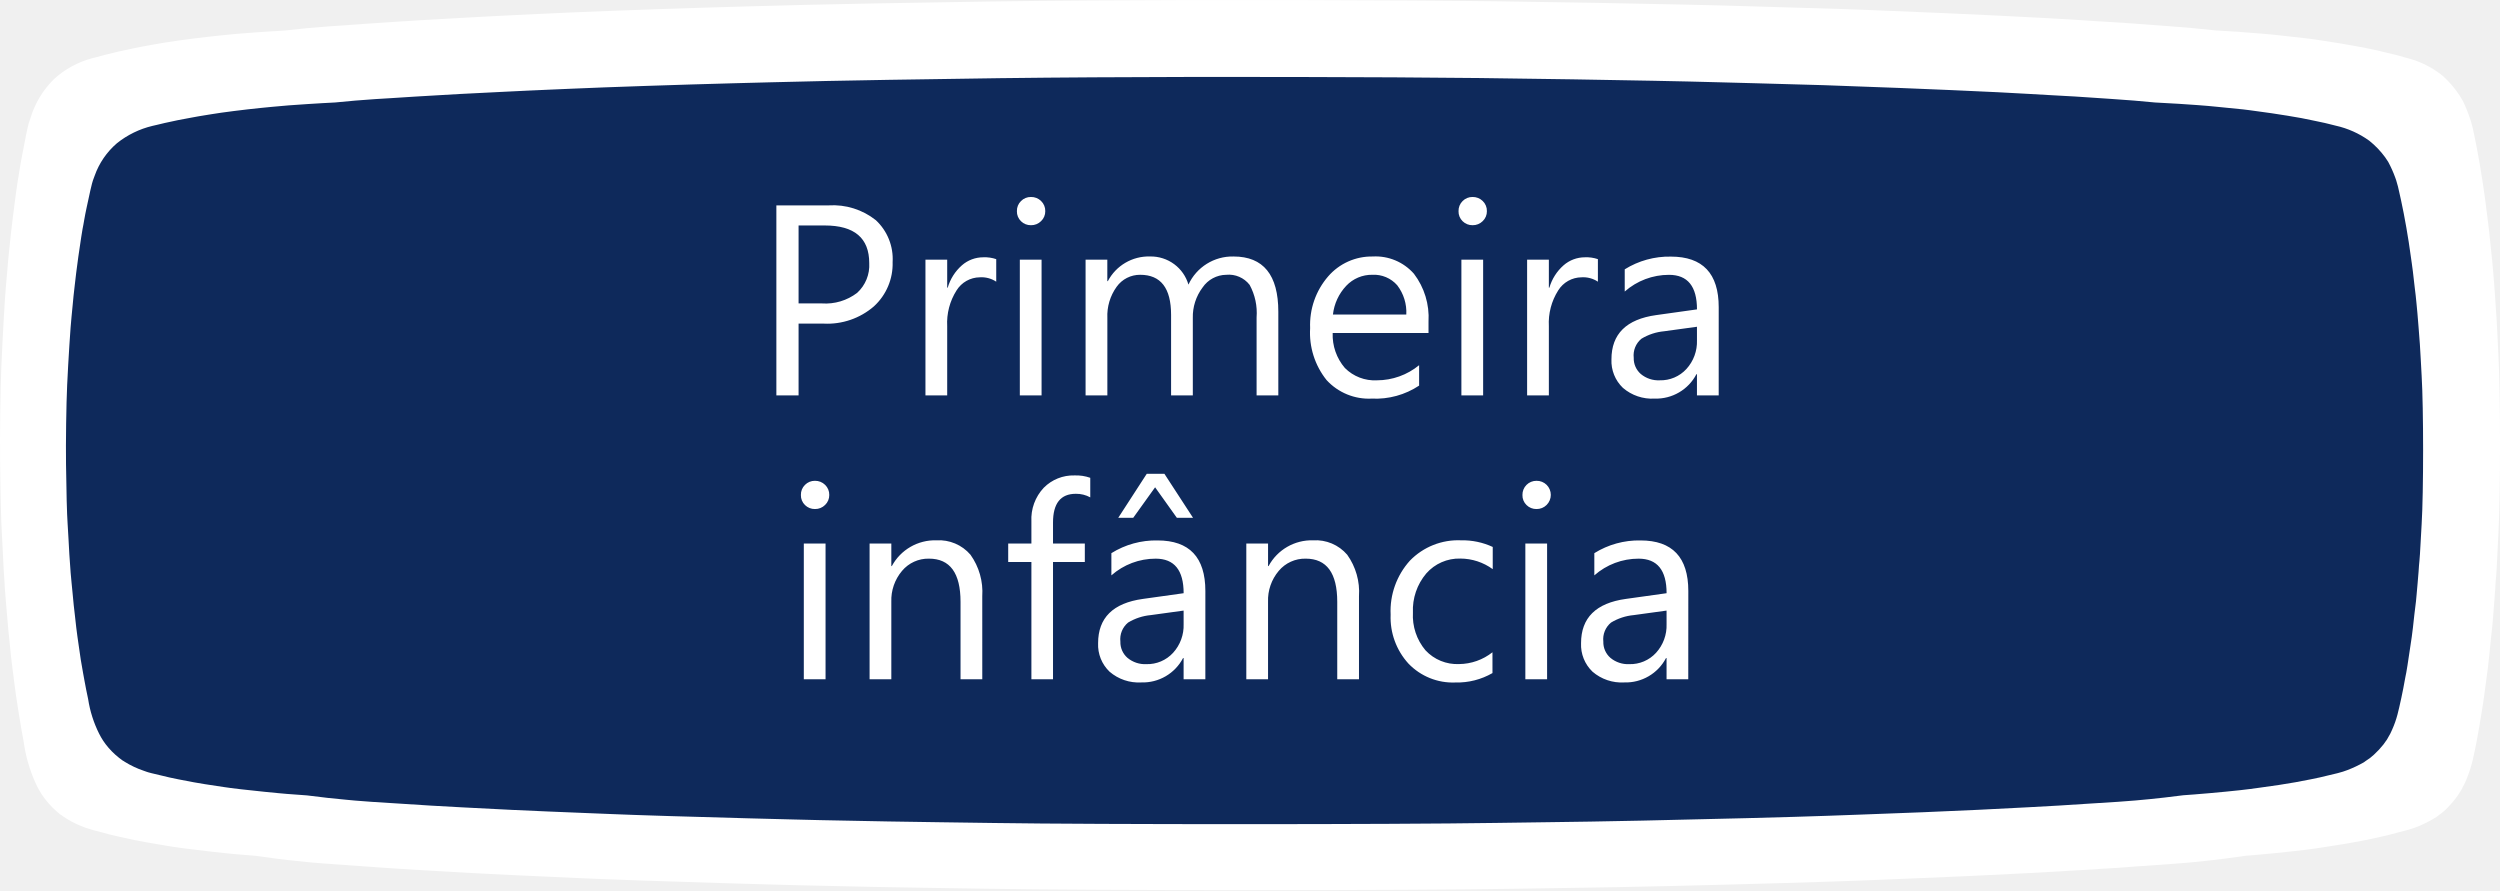
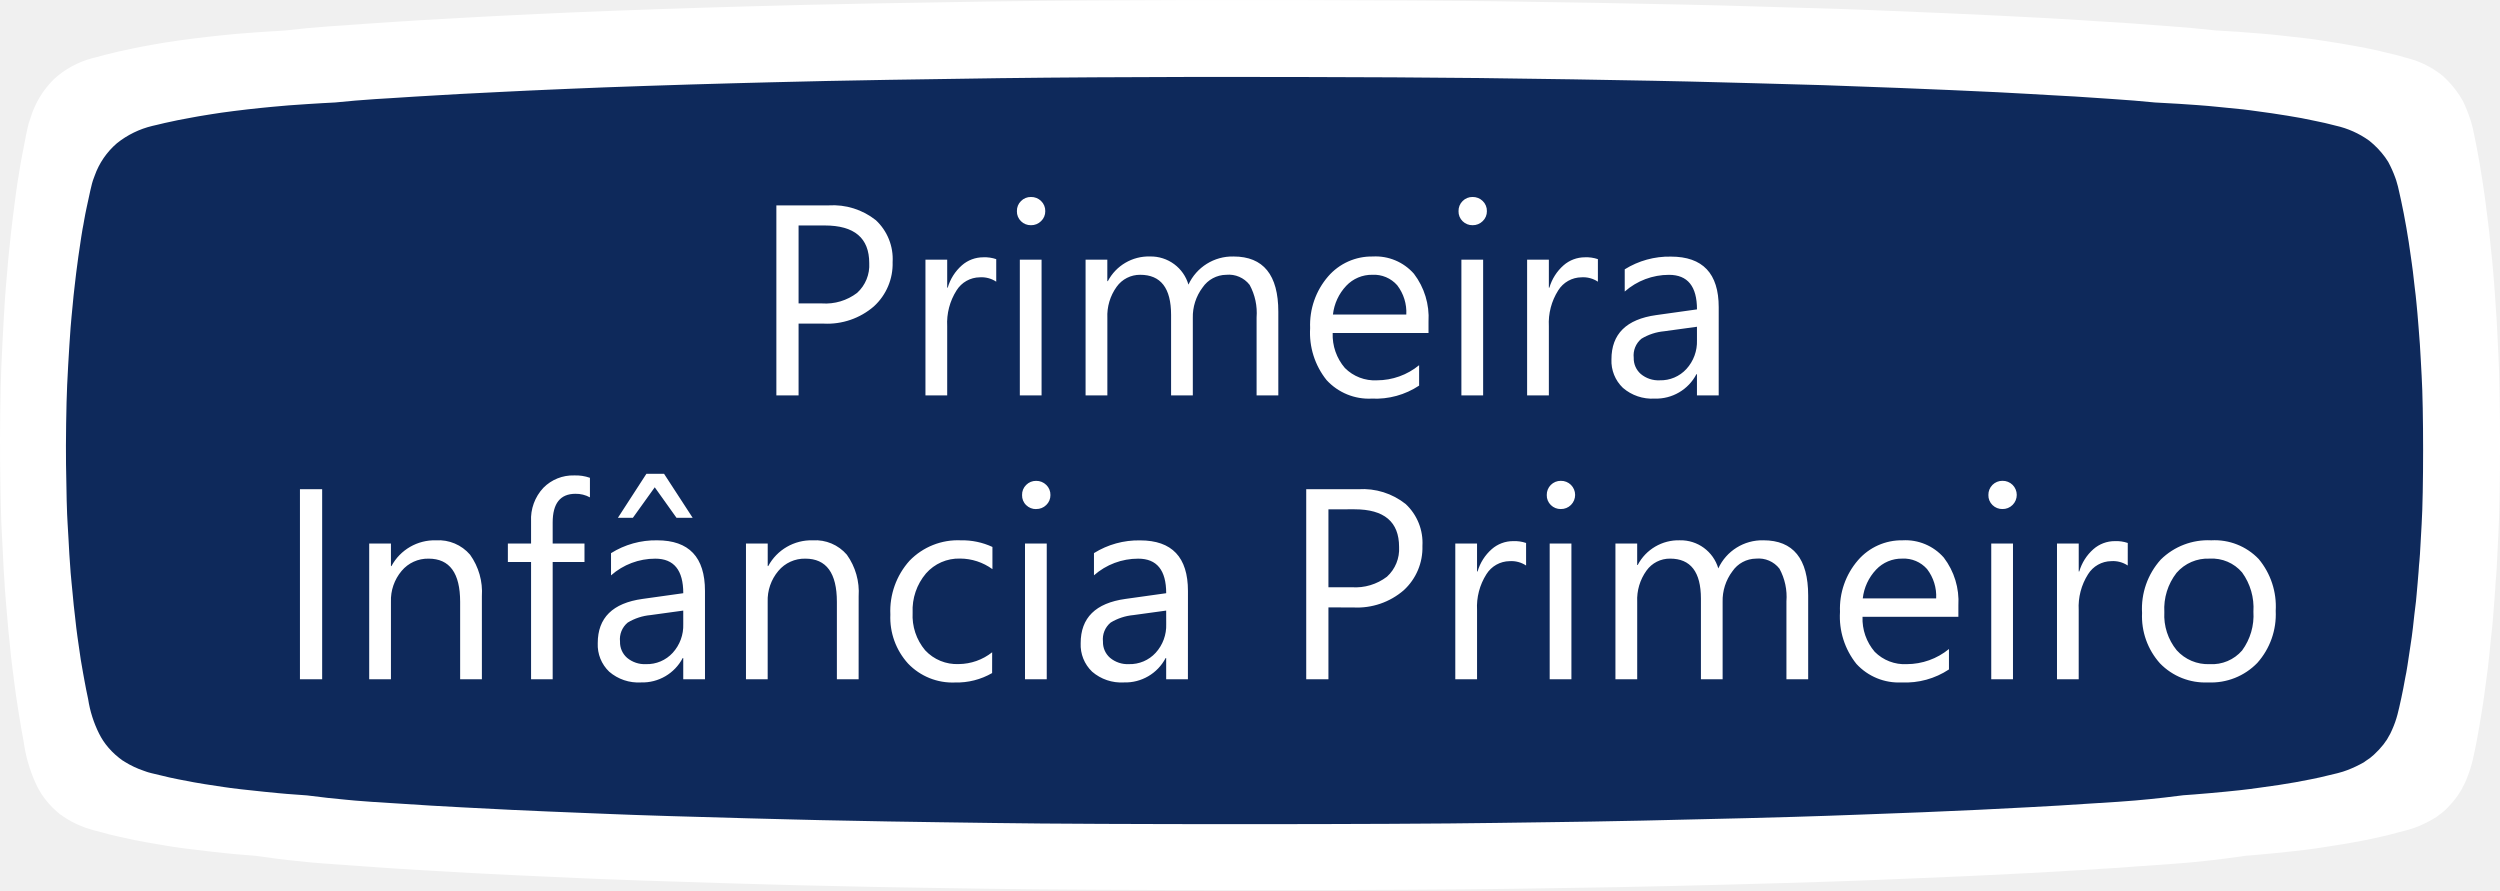
<svg xmlns="http://www.w3.org/2000/svg" width="202.588" height="72.132" viewBox="0 0 202.588 72.132">
  <g id="Grupo_1835" data-name="Grupo 1835" transform="translate(-394.958 -401.102)">
    <path id="União_4" data-name="União 4" d="M79.8,72.017c-1.1-.019-3.261-.052-4.81-.074s-3.51-.056-4.371-.075c-5.746-.123-6.944-.154-8.119-.191-.723-.022-2.46-.07-3.872-.112-3.921-.112-10.168-.328-11.678-.407-.412-.022-1.337-.064-2.061-.093-1.923-.082-4.985-.228-6.558-.314-2.735-.149-6.357-.366-6.931-.41-.238-.019-1.224-.09-2.186-.157-2.212-.15-4.047-.287-4.372-.332-.138-.019-.474-.053-.75-.079-.806-.071-2.2-.25-3.375-.421-1.73-.139-2.091-.173-2.445-.214-.219-.025-.744-.08-1.169-.127-1.182-.127-3.068-.373-3.524-.462-.124-.025-.4-.072-.621-.105-.58-.093-1.5-.259-1.979-.355-.826-.17-1.919-.416-2.091-.466-.072-.022-.371-.1-.661-.178a13.348,13.348,0,0,1-1.319-.377c-.041-.021-.143-.059-.225-.089a7.442,7.442,0,0,1-1.629-.863.2.2,0,0,0-.082-.064.584.584,0,0,1-.167-.118c-.072-.064-.181-.152-.237-.2A7,7,0,0,1,3.4,64.4c-.049-.081-.143-.234-.207-.339a7.177,7.177,0,0,1-.335-.657,12.22,12.22,0,0,1-.947-3.344c-.105-.533-.252-1.376-.316-1.8-.035-.2-.083-.513-.113-.7-.14-.83-.268-1.736-.378-2.667-.03-.258-.083-.656-.113-.889C.93,53.572.859,52.915.764,51.912.736,51.6.693,51.187.67,51s-.064-.687-.094-1.1S.5,48.987.482,48.8c-.035-.3-.1-1.266-.188-2.73-.019-.292-.049-.949-.072-1.461s-.06-1.2-.079-1.523c-.052-.8-.109-3.112-.135-5.694-.026-2.069.023-5.868.1-7.641.1-2.392.294-5.783.373-6.562.024-.212.068-.724.1-1.143s.068-.83.078-.91.05-.491.091-.91c.083-.856.176-1.7.32-2.858.148-1.2.377-2.848.434-3.091.019-.08.049-.292.072-.465s.068-.44.1-.592.083-.428.113-.614c.2-1.109.479-2.463.543-2.625.019-.047.079-.237.139-.423A7.466,7.466,0,0,1,4.391,6.394,7.473,7.473,0,0,1,7.437,4.726c.023,0,.2-.052.4-.1s.494-.131.66-.178c.6-.161,1.658-.4,2.28-.521.176-.034.456-.093.621-.127s.423-.084.566-.105.407-.072.584-.106c.84-.161,2.839-.444,4.184-.592.32-.034.753-.081.961-.106.826-.092,2-.2,3.071-.27.927-.064,1.686-.114,2.373-.153,1.133-.133,2.294-.243,3.458-.326.075,0,.661-.045,1.31-.089s1.636-.116,2.187-.157c1.986-.143,5.495-.355,7.556-.46.587-.03,1.512-.082,2.061-.112s1.4-.075,1.875-.094,1.347-.063,1.935-.093C46.3.993,52.92.743,57.379.612c1.062-.031,2.5-.071,3.184-.093C63.3.437,67.184.344,70.743.28,78.436.139,82.634.078,88.355.038c9.516-.071,24.854-.038,33.161.07,4.3.057,12.065.191,14.863.262.824.018,2.173.052,3,.07s2.061.056,2.747.079,2.1.063,3.124.093c3.683.109,5.493.165,5.869.186.212.015,1.223.056,2.248.093,5.107.194,12.952.576,15.363.75q.84.056,1.686.109c1.986.123,2.911.183,3.373.224q1,.077,2,.15c1.355.1,2.6.213,3.768.344,1.3.074,2.947.186,3.627.25.249.021.656.059.905.08s.621.064.829.089.633.072.942.106c1.112.123,1.658.186,1.772.212.063.016.369.064.679.105,1.541.22,3.909.653,4.636.851.17.042.339.083.509.123.6.14.879.208,1.018.254.2.057.4.114.6.169a7.458,7.458,0,0,1,2.888,1.452,8.037,8.037,0,0,1,1.364,1.6c.128.219.249.419.264.444a11.869,11.869,0,0,1,.607,1.523c.026.093.061.207.079.255.041.1.166.644.271,1.186.041.207.109.55.151.762.294,1.5.636,3.708.821,5.291.042.348.084.687.094.746.027.132.148,1.248.246,2.26.04.419.083.808.093.867s.046.441.076.847.064.817.075.91.053.674.094,1.292.091,1.367.113,1.671.053.961.077,1.461.055,1.206.075,1.566c.169,3.175.169,11.253,0,14.33-.022.347-.061,1.206-.094,1.905s-.071,1.43-.095,1.63-.053.672-.075,1.058-.057.868-.079,1.079-.059.724-.09,1.143-.072.876-.094,1.017-.065.529-.094.868c-.061.685-.2,1.985-.227,2.18-.01.068-.052.394-.094.719-.188,1.482-.4,2.934-.43,3.027-.011.034-.045.233-.075.444-.121.826-.453,2.574-.629,3.314a10.03,10.03,0,0,1-.448,1.428,2.328,2.328,0,0,0-.09.224,3.049,3.049,0,0,1-.193.415,1.732,1.732,0,0,0-.132.263,1.5,1.5,0,0,1-.143.241c-.076.114-.166.258-.2.317a8.029,8.029,0,0,1-.823.99,4.24,4.24,0,0,1-.7.6,1.059,1.059,0,0,0-.166.136,10.045,10.045,0,0,1-1.421.753q-.189.073-.377.148a13.687,13.687,0,0,1-1.32.377c-.29.076-.587.156-.659.178-.174.05-1.266.3-2.093.466-.754.156-2.073.381-3.034.52-.26.038-.657.1-.886.136-.8.126-3.173.385-4.787.524l-.946.078c-1.075.154-2.323.32-2.877.375-.417.042-.834.086-1.249.131-.336.045-2.21.186-4.37.332-.963.067-1.95.138-2.186.157-.575.044-4.2.261-6.932.41-2.5.138-6.87.337-10.055.46-.861.034-2.173.086-2.934.12-2.66.112-10.519.34-15.863.463-4.172.093-5.147.112-7.806.149-1.549.023-3.71.053-4.809.074-4.384.077-12.933.115-21.5.115S84.245,72.094,79.8,72.017Z" transform="translate(394.958 401.102)" fill="#fff" />
    <path id="União_3" data-name="União 3" d="M75.239,60.459c-1.037-.016-3.074-.043-4.535-.063s-3.309-.047-4.121-.063c-5.418-.1-6.547-.129-7.655-.16l-3.65-.094c-3.7-.094-9.587-.275-11.011-.342-.388-.018-1.261-.053-1.943-.078-1.813-.069-4.7-.192-6.183-.263-2.579-.125-5.994-.308-6.535-.344-.224-.016-1.154-.075-2.061-.132-2.086-.126-3.815-.241-4.122-.279-.13-.016-.447-.044-.707-.066-.76-.06-2.073-.21-3.182-.353-1.631-.117-1.971-.145-2.3-.18-.206-.021-.7-.067-1.1-.107-1.115-.107-2.893-.313-3.323-.388-.117-.021-.38-.061-.586-.088-.547-.078-1.419-.217-1.866-.3-.779-.143-1.81-.349-1.972-.391-.067-.018-.349-.086-.623-.149-.629-.143-1.151-.273-1.244-.317-.039-.017-.134-.05-.212-.075A7.339,7.339,0,0,1,4.765,55.5a.188.188,0,0,0-.077-.053.558.558,0,0,1-.157-.1c-.068-.053-.17-.128-.224-.167a6.146,6.146,0,0,1-1.1-1.12l-.2-.285a5.947,5.947,0,0,1-.316-.551A9.425,9.425,0,0,1,1.8,50.422c-.1-.447-.237-1.156-.3-1.51-.032-.168-.078-.431-.107-.586-.132-.7-.253-1.458-.356-2.239-.029-.216-.078-.551-.107-.747C.877,44.974.81,44.423.72,43.581c-.027-.263-.067-.609-.088-.768s-.061-.576-.088-.924-.071-.763-.09-.921c-.032-.255-.1-1.062-.178-2.292-.018-.245-.046-.8-.067-1.226S.152,36.444.134,36.171C.085,35.5.031,33.559.007,31.39c-.025-1.737.021-4.926.092-6.415.092-2.008.277-4.855.352-5.509.022-.178.064-.608.093-.959s.063-.7.073-.764.047-.413.086-.764c.078-.718.166-1.425.3-2.4.139-1.005.355-2.391.409-2.595.017-.067.046-.245.068-.39s.064-.369.092-.5.078-.359.107-.516c.189-.931.451-2.068.512-2.2.018-.04.075-.2.131-.355A6.192,6.192,0,0,1,4.14,5.368a7.338,7.338,0,0,1,2.872-1.4c.021,0,.188-.043.373-.086s.466-.11.623-.149C8.571,3.6,9.571,3.4,10.157,3.3c.166-.029.43-.078.585-.107s.4-.071.534-.088.383-.061.55-.089c.792-.135,2.677-.373,3.945-.5.3-.029.71-.068.906-.089.778-.077,1.882-.167,2.9-.227.874-.054,1.59-.1,2.238-.129,1.068-.112,2.163-.2,3.26-.274.071,0,.624-.038,1.236-.075s1.542-.1,2.062-.132c1.873-.12,5.181-.3,7.125-.386.553-.025,1.425-.069,1.943-.094s1.319-.063,1.767-.079,1.27-.052,1.825-.078C43.655.834,49.9.624,54.1.514c1-.026,2.355-.06,3-.078,2.579-.069,6.242-.147,9.6-.2C73.954.116,77.912.066,83.305.032c8.973-.06,23.434-.032,31.267.059,4.051.048,11.376.16,14.014.22.777.015,2.049.043,2.827.059s1.943.047,2.59.066,1.978.053,2.945.078c3.473.091,5.18.138,5.534.156.2.013,1.153.047,2.12.078,4.815.163,12.212.483,14.485.63l1.589.091c1.873.1,2.745.154,3.18.188q.941.065,1.885.126c1.277.083,2.454.179,3.553.289,1.221.062,2.779.156,3.42.21.235.017.619.05.853.067s.585.053.782.075.6.061.888.089c1.048.1,1.563.157,1.67.178.06.014.348.053.64.088,1.453.185,3.685.548,4.371.714.16.035.32.07.48.1.565.118.829.175.96.214.189.048.378.1.568.142a7.392,7.392,0,0,1,2.723,1.219,7.05,7.05,0,0,1,1.286,1.341c.121.184.235.352.249.373a9.37,9.37,0,0,1,.573,1.279c.025.078.057.174.075.214a9.573,9.573,0,0,1,.256,1c.039.174.1.461.142.64.277,1.261.6,3.113.775,4.442.039.292.079.576.089.626.025.111.139,1.048.231,1.9.039.352.078.679.088.728s.043.37.072.711.06.686.071.764.05.565.089,1.085.085,1.147.107,1.4.05.807.072,1.226.052,1.013.071,1.315c.159,2.666.159,9.447,0,12.031-.021.291-.057,1.013-.089,1.6s-.067,1.2-.089,1.368-.05.564-.071.889-.054.728-.075.906-.056.608-.085.959-.068.736-.089.854-.061.444-.089.728c-.057.575-.185,1.667-.214,1.83-.01.057-.05.331-.089.6-.177,1.244-.373,2.463-.405,2.541-.01.029-.042.2-.071.373-.113.693-.427,2.161-.593,2.783a7.746,7.746,0,0,1-.423,1.2,1.84,1.84,0,0,0-.085.188,2.443,2.443,0,0,1-.182.348,1.423,1.423,0,0,0-.124.221,1.207,1.207,0,0,1-.135.2c-.071.1-.156.216-.188.266a7.02,7.02,0,0,1-.775.831,3.91,3.91,0,0,1-.657.5,1.012,1.012,0,0,0-.156.114,9.87,9.87,0,0,1-1.339.632q-.179.061-.356.124c-.1.043-.629.178-1.244.317-.274.064-.554.131-.622.149-.164.042-1.194.249-1.973.391-.711.131-1.955.32-2.861.436-.245.032-.619.082-.835.114-.757.106-2.992.323-4.513.44l-.892.066c-1.014.129-2.19.269-2.713.314-.393.035-.786.072-1.178.11-.317.038-2.084.157-4.121.279-.908.056-1.838.116-2.061.132-.542.037-3.958.219-6.536.344-2.355.116-6.477.283-9.48.386-.812.029-2.05.072-2.767.1-2.508.094-9.917.285-14.957.389-3.933.078-4.852.094-7.359.125-1.46.019-3.5.044-4.535.063-4.133.064-12.194.1-20.27.1S79.431,60.524,75.239,60.459Z" transform="translate(400.301 407.335)" fill="#0e295b" />
-     <path id="Caminho_1650" data-name="Caminho 1650" d="M-36.137-5.822V0h-1.8V-15.4h4.232a5.586,5.586,0,0,1,3.83,1.2,4.3,4.3,0,0,1,1.359,3.395A4.669,4.669,0,0,1-30.03-7.219a5.767,5.767,0,0,1-4.077,1.4Zm0-7.949v6.316h1.891a4.227,4.227,0,0,0,2.852-.854,3.023,3.023,0,0,0,.983-2.412q0-3.051-3.609-3.051ZM-20.12-9.217a2.154,2.154,0,0,0-1.332-.354,2.248,2.248,0,0,0-1.885,1.063,4.917,4.917,0,0,0-.757,2.9V0h-1.762V-11h1.762v2.267h.043a3.841,3.841,0,0,1,1.149-1.81,2.621,2.621,0,0,1,1.729-.65,2.876,2.876,0,0,1,1.053.15Zm2.814-4.576a1.116,1.116,0,0,1-.806-.322,1.088,1.088,0,0,1-.333-.816,1.105,1.105,0,0,1,.333-.822,1.107,1.107,0,0,1,.806-.328,1.138,1.138,0,0,1,.822.328,1.1,1.1,0,0,1,.338.822,1.089,1.089,0,0,1-.338.806A1.128,1.128,0,0,1-17.306-13.793ZM-16.446,0h-1.762V-11h1.762ZM2.739,0H.978V-6.316A4.765,4.765,0,0,0,.414-8.959a2.139,2.139,0,0,0-1.9-.816A2.348,2.348,0,0,0-3.4-8.744a3.945,3.945,0,0,0-.79,2.471V0H-5.951V-6.531q0-3.244-2.5-3.244a2.319,2.319,0,0,0-1.912.972,4.019,4.019,0,0,0-.752,2.53V0H-12.88V-11h1.762v1.74h.043a3.737,3.737,0,0,1,3.416-2,3.185,3.185,0,0,1,1.966.628A3.161,3.161,0,0,1-4.544-8.98,3.925,3.925,0,0,1-.892-11.258q3.631,0,3.631,4.479ZM14.91-5.06H7.144a4.114,4.114,0,0,0,.988,2.836,3.407,3.407,0,0,0,2.6,1,5.4,5.4,0,0,0,3.416-1.225V-.795A6.384,6.384,0,0,1,10.313.258a4.649,4.649,0,0,1-3.663-1.5A6.134,6.134,0,0,1,5.317-5.457,6.015,6.015,0,0,1,6.773-9.641a4.667,4.667,0,0,1,3.615-1.617,4.136,4.136,0,0,1,3.341,1.4A5.822,5.822,0,0,1,14.91-5.983Zm-1.8-1.493a3.584,3.584,0,0,0-.736-2.374,2.507,2.507,0,0,0-2.014-.849,2.846,2.846,0,0,0-2.116.892A4.046,4.046,0,0,0,7.165-6.553Zm5.371-7.24a1.116,1.116,0,0,1-.806-.322,1.088,1.088,0,0,1-.333-.816,1.105,1.105,0,0,1,.333-.822,1.107,1.107,0,0,1,.806-.328,1.138,1.138,0,0,1,.822.328,1.1,1.1,0,0,1,.338.822,1.089,1.089,0,0,1-.338.806A1.128,1.128,0,0,1,18.477-13.793ZM19.336,0H17.574V-11h1.762Zm9.3-9.217a2.154,2.154,0,0,0-1.332-.354,2.248,2.248,0,0,0-1.885,1.063,4.917,4.917,0,0,0-.757,2.9V0H22.9V-11h1.762v2.267h.043a3.841,3.841,0,0,1,1.149-1.81,2.621,2.621,0,0,1,1.729-.65,2.876,2.876,0,0,1,1.053.15ZM38.425,0H36.663V-1.719H36.62A3.688,3.688,0,0,1,33.236.258a3.616,3.616,0,0,1-2.573-.87,3.015,3.015,0,0,1-.929-2.31q0-3.083,3.631-3.588l3.3-.462q0-2.8-2.267-2.8a5.415,5.415,0,0,0-3.588,1.354v-1.8a6.817,6.817,0,0,1,3.738-1.031q3.878,0,3.878,4.1ZM36.663-5.564,34.01-5.2a4.308,4.308,0,0,0-1.848.607,1.75,1.75,0,0,0-.623,1.542,1.679,1.679,0,0,0,.575,1.316,2.221,2.221,0,0,0,1.531.51,2.828,2.828,0,0,0,2.165-.918,3.282,3.282,0,0,0,.854-2.326ZM-34.81,9.207a1.116,1.116,0,0,1-.806-.322,1.088,1.088,0,0,1-.333-.816,1.105,1.105,0,0,1,.333-.822,1.107,1.107,0,0,1,.806-.328,1.138,1.138,0,0,1,.822.328,1.1,1.1,0,0,1,.338.822,1.089,1.089,0,0,1-.338.806A1.128,1.128,0,0,1-34.81,9.207ZM-33.951,23h-1.762V12h1.762Zm12.7,0h-1.762V16.727q0-3.5-2.557-3.5a2.773,2.773,0,0,0-2.186.994,3.683,3.683,0,0,0-.865,2.508V23h-1.762V12h1.762v1.826h.043a3.97,3.97,0,0,1,3.609-2.084,3.365,3.365,0,0,1,2.761,1.166,5.192,5.192,0,0,1,.956,3.368ZM-12.5,8.262a2.347,2.347,0,0,0-1.171-.29q-1.848,0-1.848,2.331V12h2.578v1.5h-2.578V23h-1.751V13.5h-1.88V12h1.88V10.217a3.705,3.705,0,0,1,1-2.734,3.373,3.373,0,0,1,2.492-1,3.452,3.452,0,0,1,1.278.193ZM-3.174,23H-4.936V21.281h-.043a3.688,3.688,0,0,1-3.384,1.977,3.616,3.616,0,0,1-2.573-.87,3.015,3.015,0,0,1-.929-2.31q0-3.083,3.631-3.588l3.3-.462q0-2.8-2.267-2.8a5.415,5.415,0,0,0-3.588,1.354v-1.8a6.817,6.817,0,0,1,3.738-1.031q3.878,0,3.878,4.1Zm-1.762-5.564-2.653.365a4.308,4.308,0,0,0-1.848.607,1.75,1.75,0,0,0-.623,1.542,1.679,1.679,0,0,0,.575,1.316,2.221,2.221,0,0,0,1.531.51,2.828,2.828,0,0,0,2.165-.918,3.282,3.282,0,0,0,.854-2.326Zm.763-7.52H-5.484L-7.246,7.445-9.018,9.916h-1.214l2.31-3.566h1.429ZM9.276,23H7.514V16.727q0-3.5-2.557-3.5a2.773,2.773,0,0,0-2.186.994,3.683,3.683,0,0,0-.865,2.508V23H.145V12H1.907v1.826H1.95a3.97,3.97,0,0,1,3.609-2.084A3.365,3.365,0,0,1,8.32,12.908a5.192,5.192,0,0,1,.956,3.368Zm10.817-.5a5.724,5.724,0,0,1-3.008.763,4.98,4.98,0,0,1-3.8-1.531,5.548,5.548,0,0,1-1.445-3.969A6.1,6.1,0,0,1,13.4,13.391a5.449,5.449,0,0,1,4.157-1.649,5.787,5.787,0,0,1,2.557.537v1.8a4.479,4.479,0,0,0-2.621-.859,3.542,3.542,0,0,0-2.766,1.208,4.586,4.586,0,0,0-1.08,3.174,4.366,4.366,0,0,0,1.015,3.051,3.5,3.5,0,0,0,2.723,1.117,4.415,4.415,0,0,0,2.707-.956ZM23.66,9.207a1.116,1.116,0,0,1-.806-.322,1.088,1.088,0,0,1-.333-.816A1.128,1.128,0,0,1,23.66,6.919a1.138,1.138,0,0,1,.822.328,1.148,1.148,0,0,1,0,1.627A1.128,1.128,0,0,1,23.66,9.207ZM24.519,23H22.757V12h1.762Zm11.44,0H34.2V21.281h-.043a3.688,3.688,0,0,1-3.384,1.977,3.616,3.616,0,0,1-2.573-.87,3.015,3.015,0,0,1-.929-2.31q0-3.083,3.631-3.588l3.3-.462q0-2.8-2.267-2.8a5.415,5.415,0,0,0-3.588,1.354v-1.8a6.817,6.817,0,0,1,3.738-1.031q3.878,0,3.878,4.1ZM34.2,17.436l-2.653.365a4.308,4.308,0,0,0-1.848.607,1.75,1.75,0,0,0-.623,1.542,1.679,1.679,0,0,0,.575,1.316,2.221,2.221,0,0,0,1.531.51,2.828,2.828,0,0,0,2.165-.918,3.282,3.282,0,0,0,.854-2.326Z" transform="translate(495.808 433.145)" fill="#fff" />
+     <path id="Caminho_1646" data-name="Caminho 1646" d="M-36.137-5.822V0h-1.8V-15.4h4.232a5.586,5.586,0,0,1,3.83,1.2,4.3,4.3,0,0,1,1.359,3.395A4.669,4.669,0,0,1-30.03-7.219a5.767,5.767,0,0,1-4.077,1.4Zm0-7.949v6.316h1.891a4.227,4.227,0,0,0,2.852-.854,3.023,3.023,0,0,0,.983-2.412q0-3.051-3.609-3.051ZM-20.12-9.217a2.154,2.154,0,0,0-1.332-.354,2.248,2.248,0,0,0-1.885,1.063,4.917,4.917,0,0,0-.757,2.9V0h-1.762V-11h1.762v2.267h.043a3.841,3.841,0,0,1,1.149-1.81,2.621,2.621,0,0,1,1.729-.65,2.876,2.876,0,0,1,1.053.15Zm2.814-4.576a1.116,1.116,0,0,1-.806-.322,1.088,1.088,0,0,1-.333-.816,1.105,1.105,0,0,1,.333-.822,1.107,1.107,0,0,1,.806-.328,1.138,1.138,0,0,1,.822.328,1.1,1.1,0,0,1,.338.822,1.089,1.089,0,0,1-.338.806A1.128,1.128,0,0,1-17.306-13.793ZM-16.446,0h-1.762V-11h1.762ZM2.739,0H.978V-6.316A4.765,4.765,0,0,0,.414-8.959a2.139,2.139,0,0,0-1.9-.816A2.348,2.348,0,0,0-3.4-8.744a3.945,3.945,0,0,0-.79,2.471V0H-5.951V-6.531q0-3.244-2.5-3.244a2.319,2.319,0,0,0-1.912.972,4.019,4.019,0,0,0-.752,2.53V0H-12.88V-11h1.762v1.74h.043a3.737,3.737,0,0,1,3.416-2,3.185,3.185,0,0,1,1.966.628A3.161,3.161,0,0,1-4.544-8.98,3.925,3.925,0,0,1-.892-11.258q3.631,0,3.631,4.479ZM14.91-5.06H7.144a4.114,4.114,0,0,0,.988,2.836,3.407,3.407,0,0,0,2.6,1,5.4,5.4,0,0,0,3.416-1.225V-.795A6.384,6.384,0,0,1,10.313.258a4.649,4.649,0,0,1-3.663-1.5A6.134,6.134,0,0,1,5.317-5.457,6.015,6.015,0,0,1,6.773-9.641a4.667,4.667,0,0,1,3.615-1.617,4.136,4.136,0,0,1,3.341,1.4A5.822,5.822,0,0,1,14.91-5.983Zm-1.8-1.493a3.584,3.584,0,0,0-.736-2.374,2.507,2.507,0,0,0-2.014-.849,2.846,2.846,0,0,0-2.116.892A4.046,4.046,0,0,0,7.165-6.553Zm5.371-7.24a1.116,1.116,0,0,1-.806-.322,1.088,1.088,0,0,1-.333-.816,1.105,1.105,0,0,1,.333-.822,1.107,1.107,0,0,1,.806-.328,1.138,1.138,0,0,1,.822.328,1.1,1.1,0,0,1,.338.822,1.089,1.089,0,0,1-.338.806A1.128,1.128,0,0,1,18.477-13.793ZM19.336,0H17.574V-11h1.762Zm9.3-9.217a2.154,2.154,0,0,0-1.332-.354,2.248,2.248,0,0,0-1.885,1.063,4.917,4.917,0,0,0-.757,2.9V0H22.9V-11h1.762v2.267h.043a3.841,3.841,0,0,1,1.149-1.81,2.621,2.621,0,0,1,1.729-.65,2.876,2.876,0,0,1,1.053.15ZM38.425,0H36.663V-1.719H36.62A3.688,3.688,0,0,1,33.236.258a3.616,3.616,0,0,1-2.573-.87,3.015,3.015,0,0,1-.929-2.31q0-3.083,3.631-3.588l3.3-.462q0-2.8-2.267-2.8a5.415,5.415,0,0,0-3.588,1.354v-1.8a6.817,6.817,0,0,1,3.738-1.031q3.878,0,3.878,4.1ZM36.663-5.564,34.01-5.2a4.308,4.308,0,0,0-1.848.607,1.75,1.75,0,0,0-.623,1.542,1.679,1.679,0,0,0,.575,1.316,2.221,2.221,0,0,0,1.531.51,2.828,2.828,0,0,0,2.165-.918,3.282,3.282,0,0,0,.854-2.326ZM-74.744,23h-1.8V7.6h1.8ZM-61.8,23h-1.762V16.727q0-3.5-2.557-3.5a2.773,2.773,0,0,0-2.186.994,3.683,3.683,0,0,0-.865,2.508V23h-1.762V12h1.762v1.826h.043a3.97,3.97,0,0,1,3.609-2.084,3.365,3.365,0,0,1,2.761,1.166,5.192,5.192,0,0,1,.956,3.368Zm8.755-14.738a2.347,2.347,0,0,0-1.171-.29q-1.848,0-1.848,2.331V12h2.578v1.5h-2.578V23h-1.751V13.5h-1.88V12h1.88V10.217a3.705,3.705,0,0,1,1-2.734,3.373,3.373,0,0,1,2.492-1,3.452,3.452,0,0,1,1.278.193ZM-43.721,23h-1.762V21.281h-.043a3.688,3.688,0,0,1-3.384,1.977,3.616,3.616,0,0,1-2.573-.87,3.015,3.015,0,0,1-.929-2.31q0-3.083,3.631-3.588l3.3-.462q0-2.8-2.267-2.8a5.415,5.415,0,0,0-3.588,1.354v-1.8A6.817,6.817,0,0,1-47.6,11.742q3.878,0,3.878,4.1Zm-1.762-5.564-2.653.365a4.308,4.308,0,0,0-1.848.607,1.75,1.75,0,0,0-.623,1.542,1.679,1.679,0,0,0,.575,1.316,2.221,2.221,0,0,0,1.531.51,2.828,2.828,0,0,0,2.165-.918,3.282,3.282,0,0,0,.854-2.326Zm.763-7.52H-46.03l-1.762-2.471-1.772,2.471h-1.214l2.31-3.566h1.429ZM-31.271,23h-1.762V16.727q0-3.5-2.557-3.5a2.773,2.773,0,0,0-2.186.994,3.683,3.683,0,0,0-.865,2.508V23H-40.4V12h1.762v1.826h.043a3.97,3.97,0,0,1,3.609-2.084,3.365,3.365,0,0,1,2.761,1.166,5.192,5.192,0,0,1,.956,3.368Zm10.817-.5a5.724,5.724,0,0,1-3.008.763,4.98,4.98,0,0,1-3.8-1.531A5.548,5.548,0,0,1-28.7,17.758a6.1,6.1,0,0,1,1.558-4.367,5.449,5.449,0,0,1,4.157-1.649,5.787,5.787,0,0,1,2.557.537v1.8a4.479,4.479,0,0,0-2.621-.859,3.542,3.542,0,0,0-2.766,1.208,4.586,4.586,0,0,0-1.08,3.174,4.366,4.366,0,0,0,1.015,3.051,3.5,3.5,0,0,0,2.723,1.117,4.415,4.415,0,0,0,2.707-.956Zm3.566-13.288a1.116,1.116,0,0,1-.806-.322,1.088,1.088,0,0,1-.333-.816,1.105,1.105,0,0,1,.333-.822,1.107,1.107,0,0,1,.806-.328,1.138,1.138,0,0,1,.822.328,1.1,1.1,0,0,1,.338.822,1.089,1.089,0,0,1-.338.806A1.128,1.128,0,0,1-16.887,9.207ZM-16.027,23h-1.762V12h1.762Zm11.44,0H-6.349V21.281h-.043a3.688,3.688,0,0,1-3.384,1.977,3.616,3.616,0,0,1-2.573-.87,3.015,3.015,0,0,1-.929-2.31q0-3.083,3.631-3.588l3.3-.462q0-2.8-2.267-2.8A5.415,5.415,0,0,0-12.2,14.578v-1.8a6.817,6.817,0,0,1,3.738-1.031q3.878,0,3.878,4.1Zm-1.762-5.564L-9,17.8a4.308,4.308,0,0,0-1.848.607,1.75,1.75,0,0,0-.623,1.542,1.679,1.679,0,0,0,.575,1.316,2.221,2.221,0,0,0,1.531.51A2.828,2.828,0,0,0-7.2,20.857a3.282,3.282,0,0,0,.854-2.326ZM6.8,17.178V23H5V7.6H9.228a5.586,5.586,0,0,1,3.83,1.2,4.3,4.3,0,0,1,1.359,3.395,4.669,4.669,0,0,1-1.509,3.588,5.767,5.767,0,0,1-4.077,1.4Zm0-7.949v6.316H8.69a4.227,4.227,0,0,0,2.852-.854,3.023,3.023,0,0,0,.983-2.412q0-3.051-3.609-3.051Zm16.017,4.555a2.154,2.154,0,0,0-1.332-.354A2.248,2.248,0,0,0,19.6,14.492a4.917,4.917,0,0,0-.757,2.9V23H17.08V12h1.762v2.267h.043a3.841,3.841,0,0,1,1.149-1.81,2.621,2.621,0,0,1,1.729-.65,2.876,2.876,0,0,1,1.053.15Zm2.814-4.576a1.116,1.116,0,0,1-.806-.322,1.088,1.088,0,0,1-.333-.816,1.128,1.128,0,0,1,1.139-1.149,1.138,1.138,0,0,1,.822.328,1.148,1.148,0,0,1,0,1.627A1.128,1.128,0,0,1,25.631,9.207ZM26.49,23H24.729V12H26.49Zm19.186,0H43.914V16.684a4.765,4.765,0,0,0-.564-2.643,2.139,2.139,0,0,0-1.9-.816,2.348,2.348,0,0,0-1.917,1.031,3.945,3.945,0,0,0-.79,2.471V23H36.985V16.469q0-3.244-2.5-3.244a2.319,2.319,0,0,0-1.912.972,4.019,4.019,0,0,0-.752,2.53V23H30.057V12h1.762v1.74h.043a3.737,3.737,0,0,1,3.416-2,3.177,3.177,0,0,1,3.115,2.277,3.925,3.925,0,0,1,3.652-2.277q3.631,0,3.631,4.479Zm12.171-5.06H50.08a4.114,4.114,0,0,0,.988,2.836,3.407,3.407,0,0,0,2.6,1,5.4,5.4,0,0,0,3.416-1.225v1.654a6.384,6.384,0,0,1-3.835,1.053,4.649,4.649,0,0,1-3.663-1.5,6.134,6.134,0,0,1-1.332-4.216,6.015,6.015,0,0,1,1.456-4.184,4.667,4.667,0,0,1,3.615-1.617,4.136,4.136,0,0,1,3.341,1.4,5.822,5.822,0,0,1,1.182,3.878Zm-1.8-1.493a3.584,3.584,0,0,0-.736-2.374,2.507,2.507,0,0,0-2.014-.849,2.846,2.846,0,0,0-2.116.892A4.046,4.046,0,0,0,50.1,16.447Zm5.371-7.24a1.116,1.116,0,0,1-.806-.322,1.088,1.088,0,0,1-.333-.816,1.128,1.128,0,0,1,1.139-1.149,1.138,1.138,0,0,1,.822.328,1.148,1.148,0,0,1,0,1.627A1.128,1.128,0,0,1,61.413,9.207ZM62.272,23H60.511V12h1.762Zm9.3-9.217a2.154,2.154,0,0,0-1.332-.354,2.248,2.248,0,0,0-1.885,1.063,4.917,4.917,0,0,0-.757,2.9V23H65.839V12H67.6v2.267h.043a3.841,3.841,0,0,1,1.149-1.81,2.621,2.621,0,0,1,1.729-.65,2.876,2.876,0,0,1,1.053.15Zm6.51,9.475a5.1,5.1,0,0,1-3.894-1.542,5.71,5.71,0,0,1-1.456-4.087A5.948,5.948,0,0,1,74.25,13.3a5.445,5.445,0,0,1,4.093-1.558,4.934,4.934,0,0,1,3.84,1.515,6.006,6.006,0,0,1,1.38,4.2,5.91,5.91,0,0,1-1.488,4.216A5.213,5.213,0,0,1,78.085,23.258Zm.129-10.033a3.351,3.351,0,0,0-2.686,1.155,4.743,4.743,0,0,0-.988,3.185,4.485,4.485,0,0,0,1,3.083,3.4,3.4,0,0,0,2.675,1.128,3.221,3.221,0,0,0,2.626-1.106,4.8,4.8,0,0,0,.918-3.147,4.884,4.884,0,0,0-.918-3.18A3.206,3.206,0,0,0,78.214,13.225Z" transform="translate(495.808 433.145)" fill="#fff" />
  </g>
</svg>
